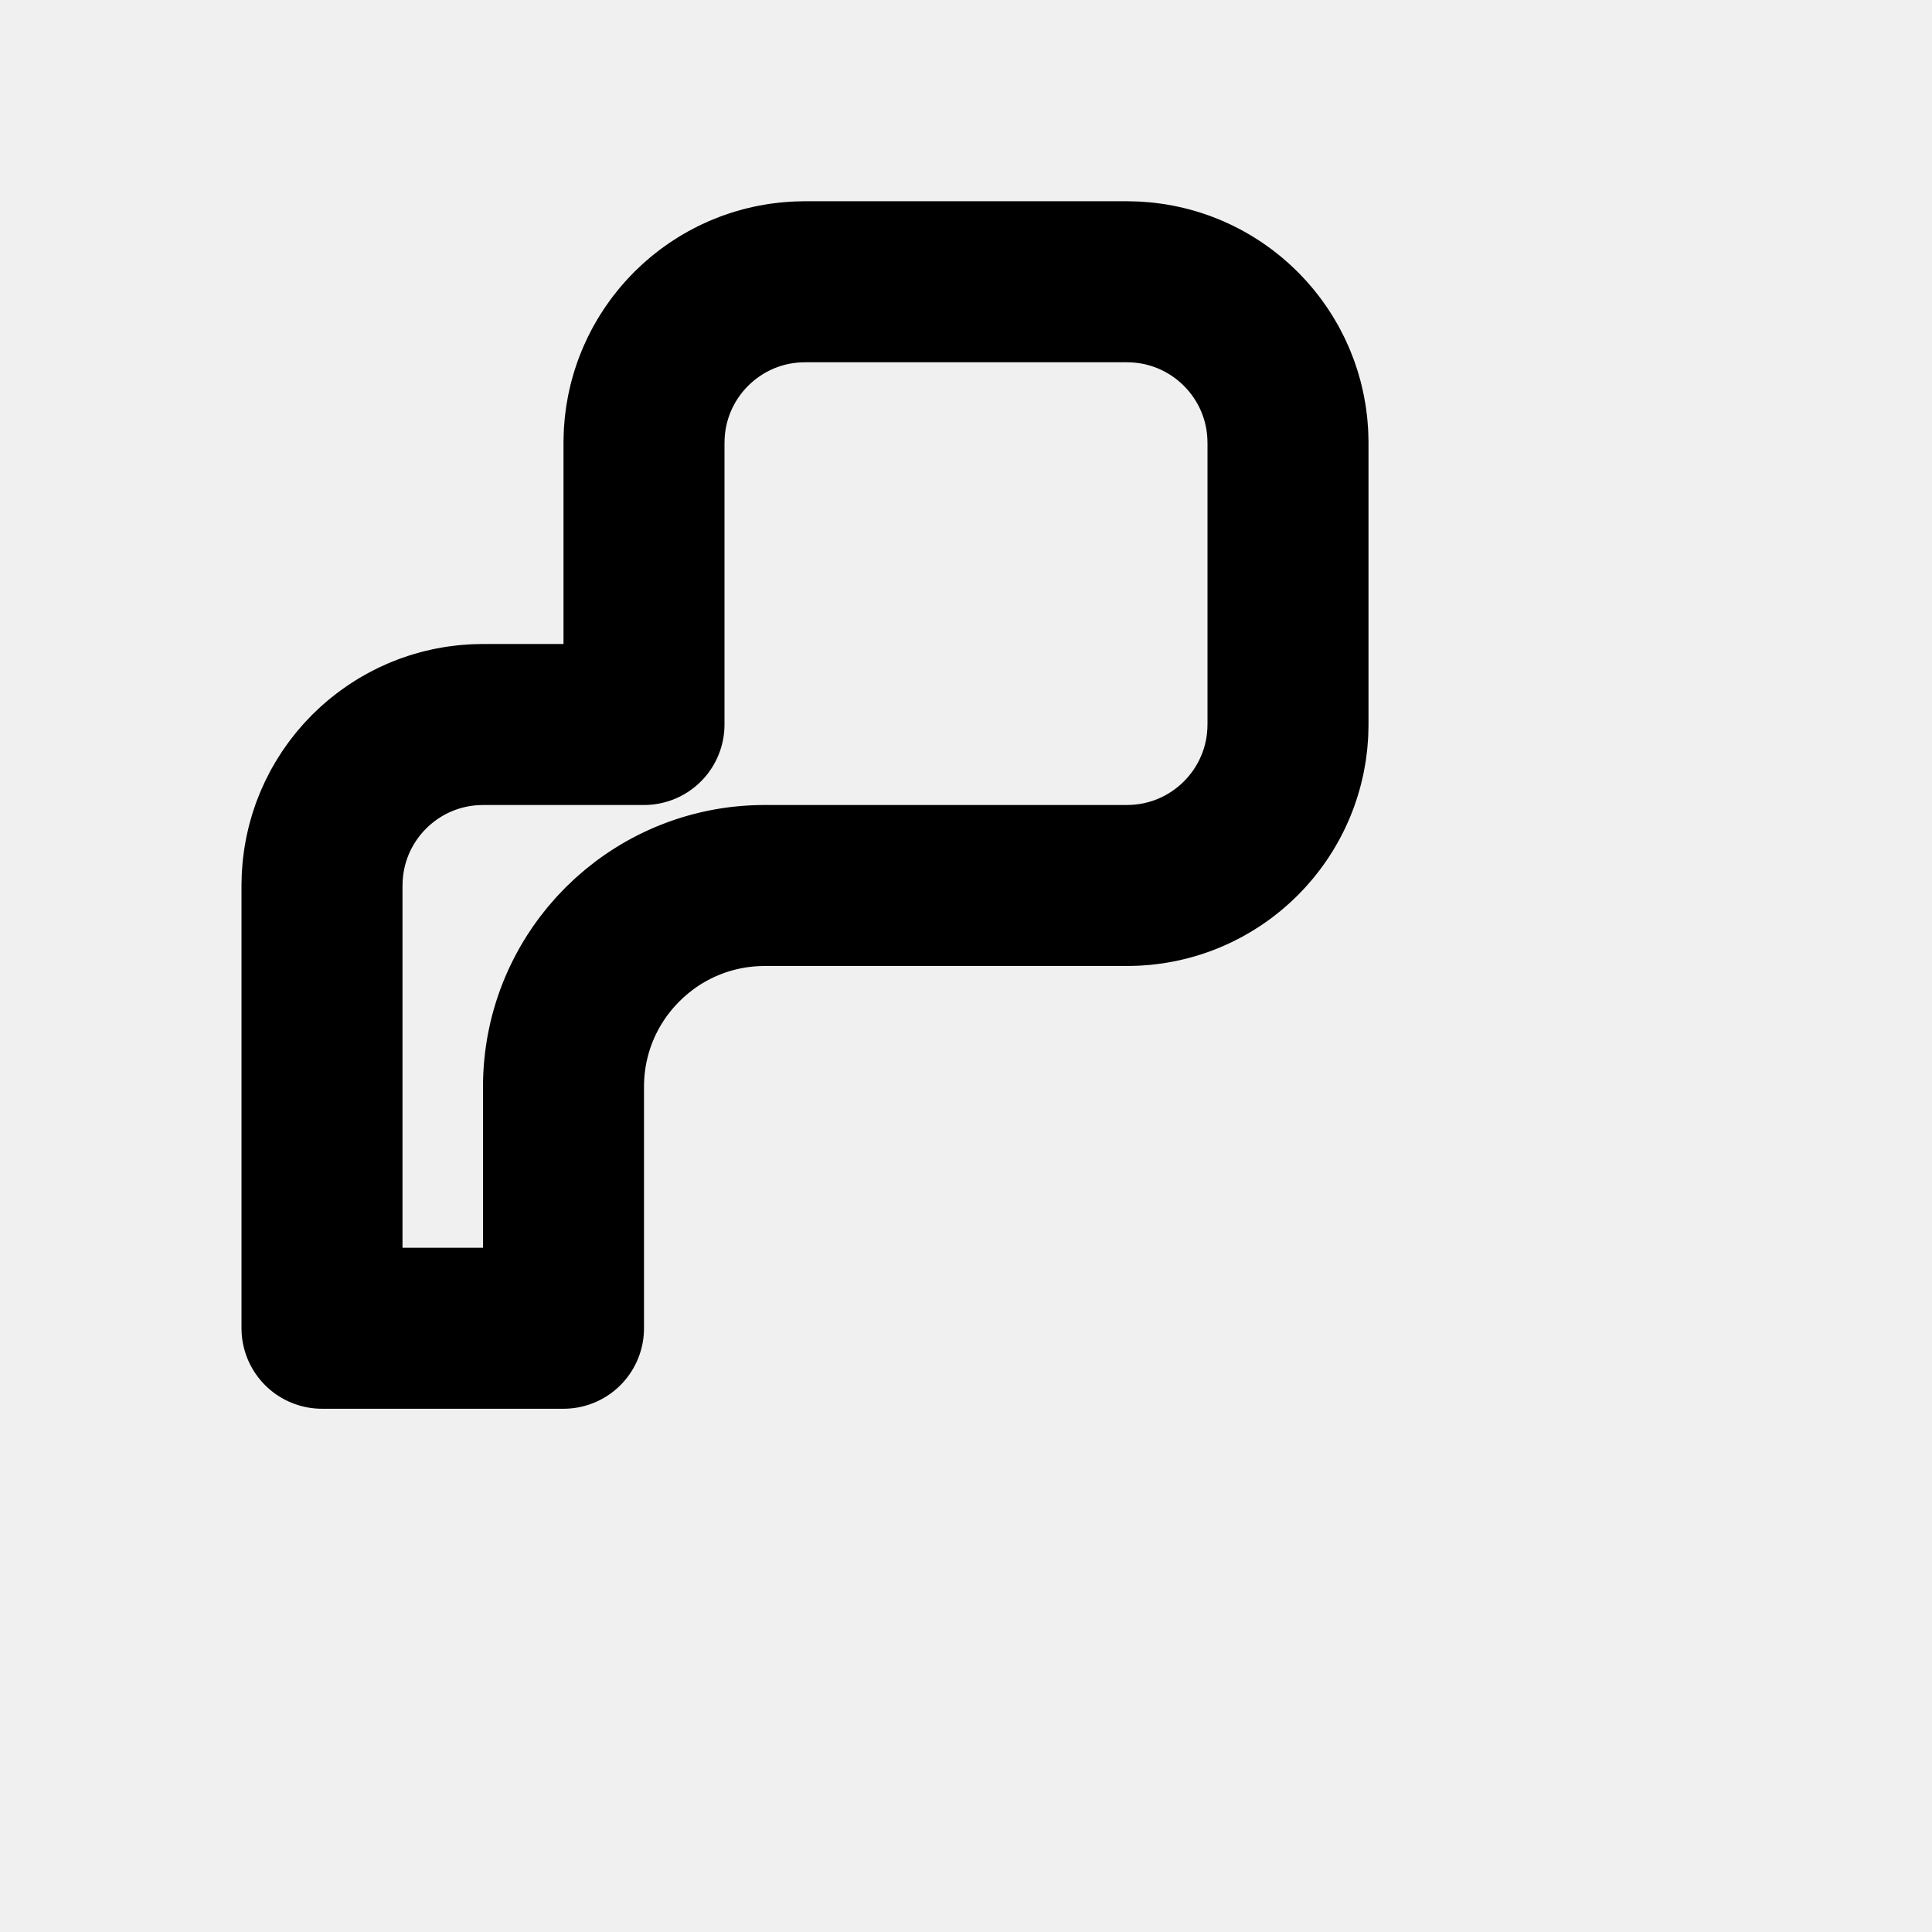
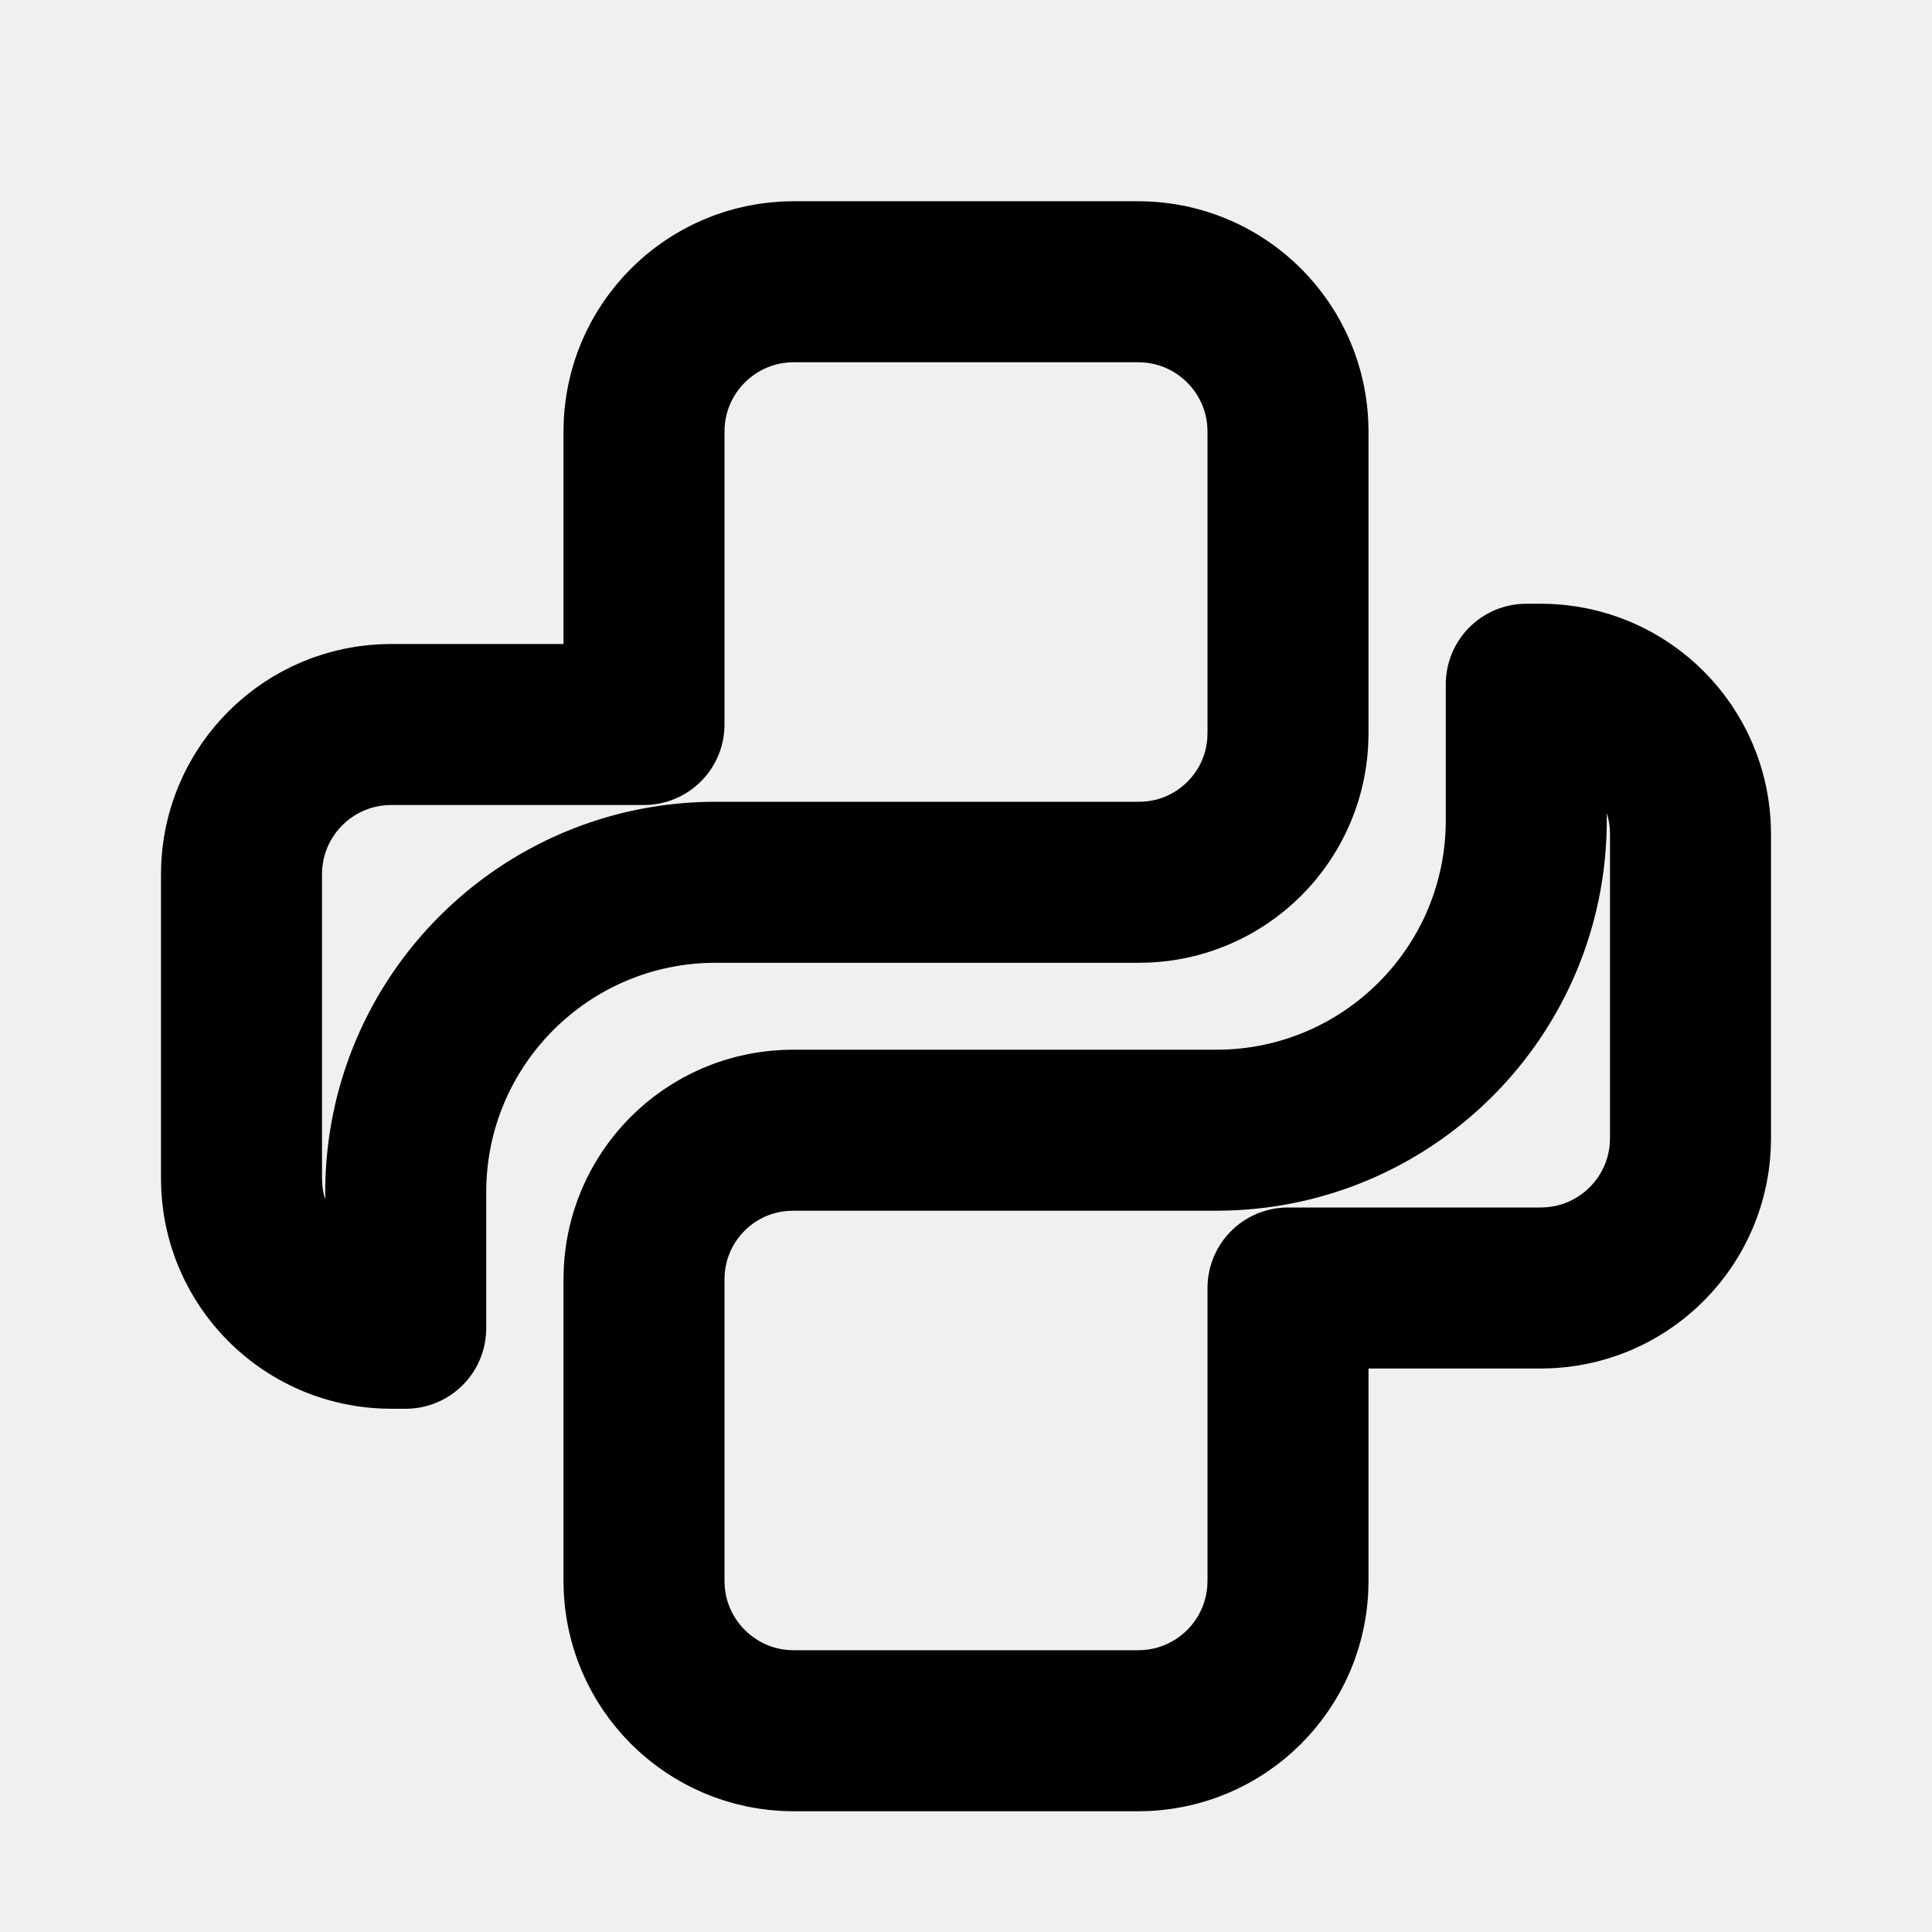
<svg xmlns="http://www.w3.org/2000/svg" width="24" height="24" viewBox="0 0 24 24">
  <defs>
    <mask id="language-python-mask">
      <g fill="none" stroke-linecap="round" stroke-linejoin="round" stroke-width="2">
-         <path d="M4 16.5V11A2 2 0 0 1 6 9h2V5.5A2 2 0 0 1 10 3.5h4A2 2 0 0 1 16 5.5v3.5A2 2 0 0 1 14 11H9.5A2.5 2.5 0 0 0 7 13.5v3Z" stroke="#fff" fill="#fff" fill-opacity="0" stroke-dasharray="47">
-           <animate attributeName="fill-opacity" begin="1.2s" dur="0.4s" fill="freeze" to="1" />
+         <path d="M5.04 16.5H4.86A1.86 1.86 0 0 1 3 14.64V10.86A1.86 1.86 0 0 1 4.86 9H8V5.36A1.86 1.86 0 0 1 9.86 3.5H14.14A1.86 1.86 0 0 1 16 5.36V9.11A1.85 1.85 0 0 1 14.15 10.96H8.89A3.85 3.85 0 0 0 5.04 14.81Z" stroke="#fff" fill="#fff" fill-opacity="0" stroke-dasharray="47">
+           <animate attributeName="fill-opacity" begin="0.6s" dur="0.4s" fill="freeze" to="1" />
          <animate attributeName="stroke-dashoffset" dur="0.6s" fill="freeze" values="47;0" />
        </path>
-         <path d="M20 7.5V13A2 2 0 0 1 18 15h-2v3.5A2 2 0 0 1 14 20.5h-4A2 2 0 0 1 8 18.5V15A2 2 0 0 1 10 13h4.5A2.5 2.5 0 0 0 17 10.5v-3Z" stroke="#fff" fill="#fff" fill-opacity="0" stroke-dasharray="47" stroke-dashoffset="47">
-           <animate attributeName="fill-opacity" begin="1.2s" dur="0.4s" fill="freeze" to="1" />
-           <animate attributeName="stroke-dashoffset" begin="0.6s" dur="0.6s" fill="freeze" to="0" />
+         <path d="M18.96 8.5H19.14A1.86 1.86 0 0 1 21 10.36V14.14A1.86 1.86 0 0 1 19.14 16H16V19.64A1.86 1.86 0 0 1 14.14 21.5H9.86A1.86 1.86 0 0 1 8 19.64V15.89A1.85 1.85 0 0 1 9.85 14.04H15.11A3.85 3.85 0 0 0 18.96 10.19Z" stroke="#fff" fill="#fff" fill-opacity="0" stroke-dasharray="47">
+           <animate attributeName="fill-opacity" begin="0.6s" dur="0.4s" fill="freeze" to="1" />
+           <animate attributeName="stroke-dashoffset" dur="0.6s" fill="freeze" values="47;0" />
        </path>
-         <circle cx="10" cy="6" fill="#000" r="0">
-           <animate attributeName="r" begin="1.6s" dur="0.1s" fill="freeze" to="0.9" />
+         <path d="M5.5 7.52H11.4" stroke="#000" stroke-width="0.5" stroke-dasharray="7" stroke-dashoffset="7">
+           <animate attributeName="stroke-dashoffset" begin="1s" dur="0.2s" fill="freeze" to="0" />
+         </path>
+         <path d="M18.5 17.48H12.6" stroke="#000" stroke-width="0.5" stroke-dasharray="7" stroke-dashoffset="7">
+           <animate attributeName="stroke-dashoffset" begin="1s" dur="0.2s" fill="freeze" to="0" />
+         </path>
+         <circle cx="9.14" cy="4.91" fill="#000" r="0">
+           <animate attributeName="r" begin="1.2s" dur="0.2s" fill="freeze" to="0.75" />
        </circle>
-         <circle cx="14" cy="18" fill="#000" r="0">
-           <animate attributeName="r" begin="1.6s" dur="0.1s" fill="freeze" to="0.9" />
+         <circle cx="14.86" cy="20.09" fill="#000" r="0">
+           <animate attributeName="r" begin="1.2s" dur="0.2s" fill="freeze" to="0.75" />
        </circle>
      </g>
    </mask>
  </defs>
  <path d="M0 0h24v24H0z" fill="currentColor" mask="url(#language-python-mask)" />
</svg>
